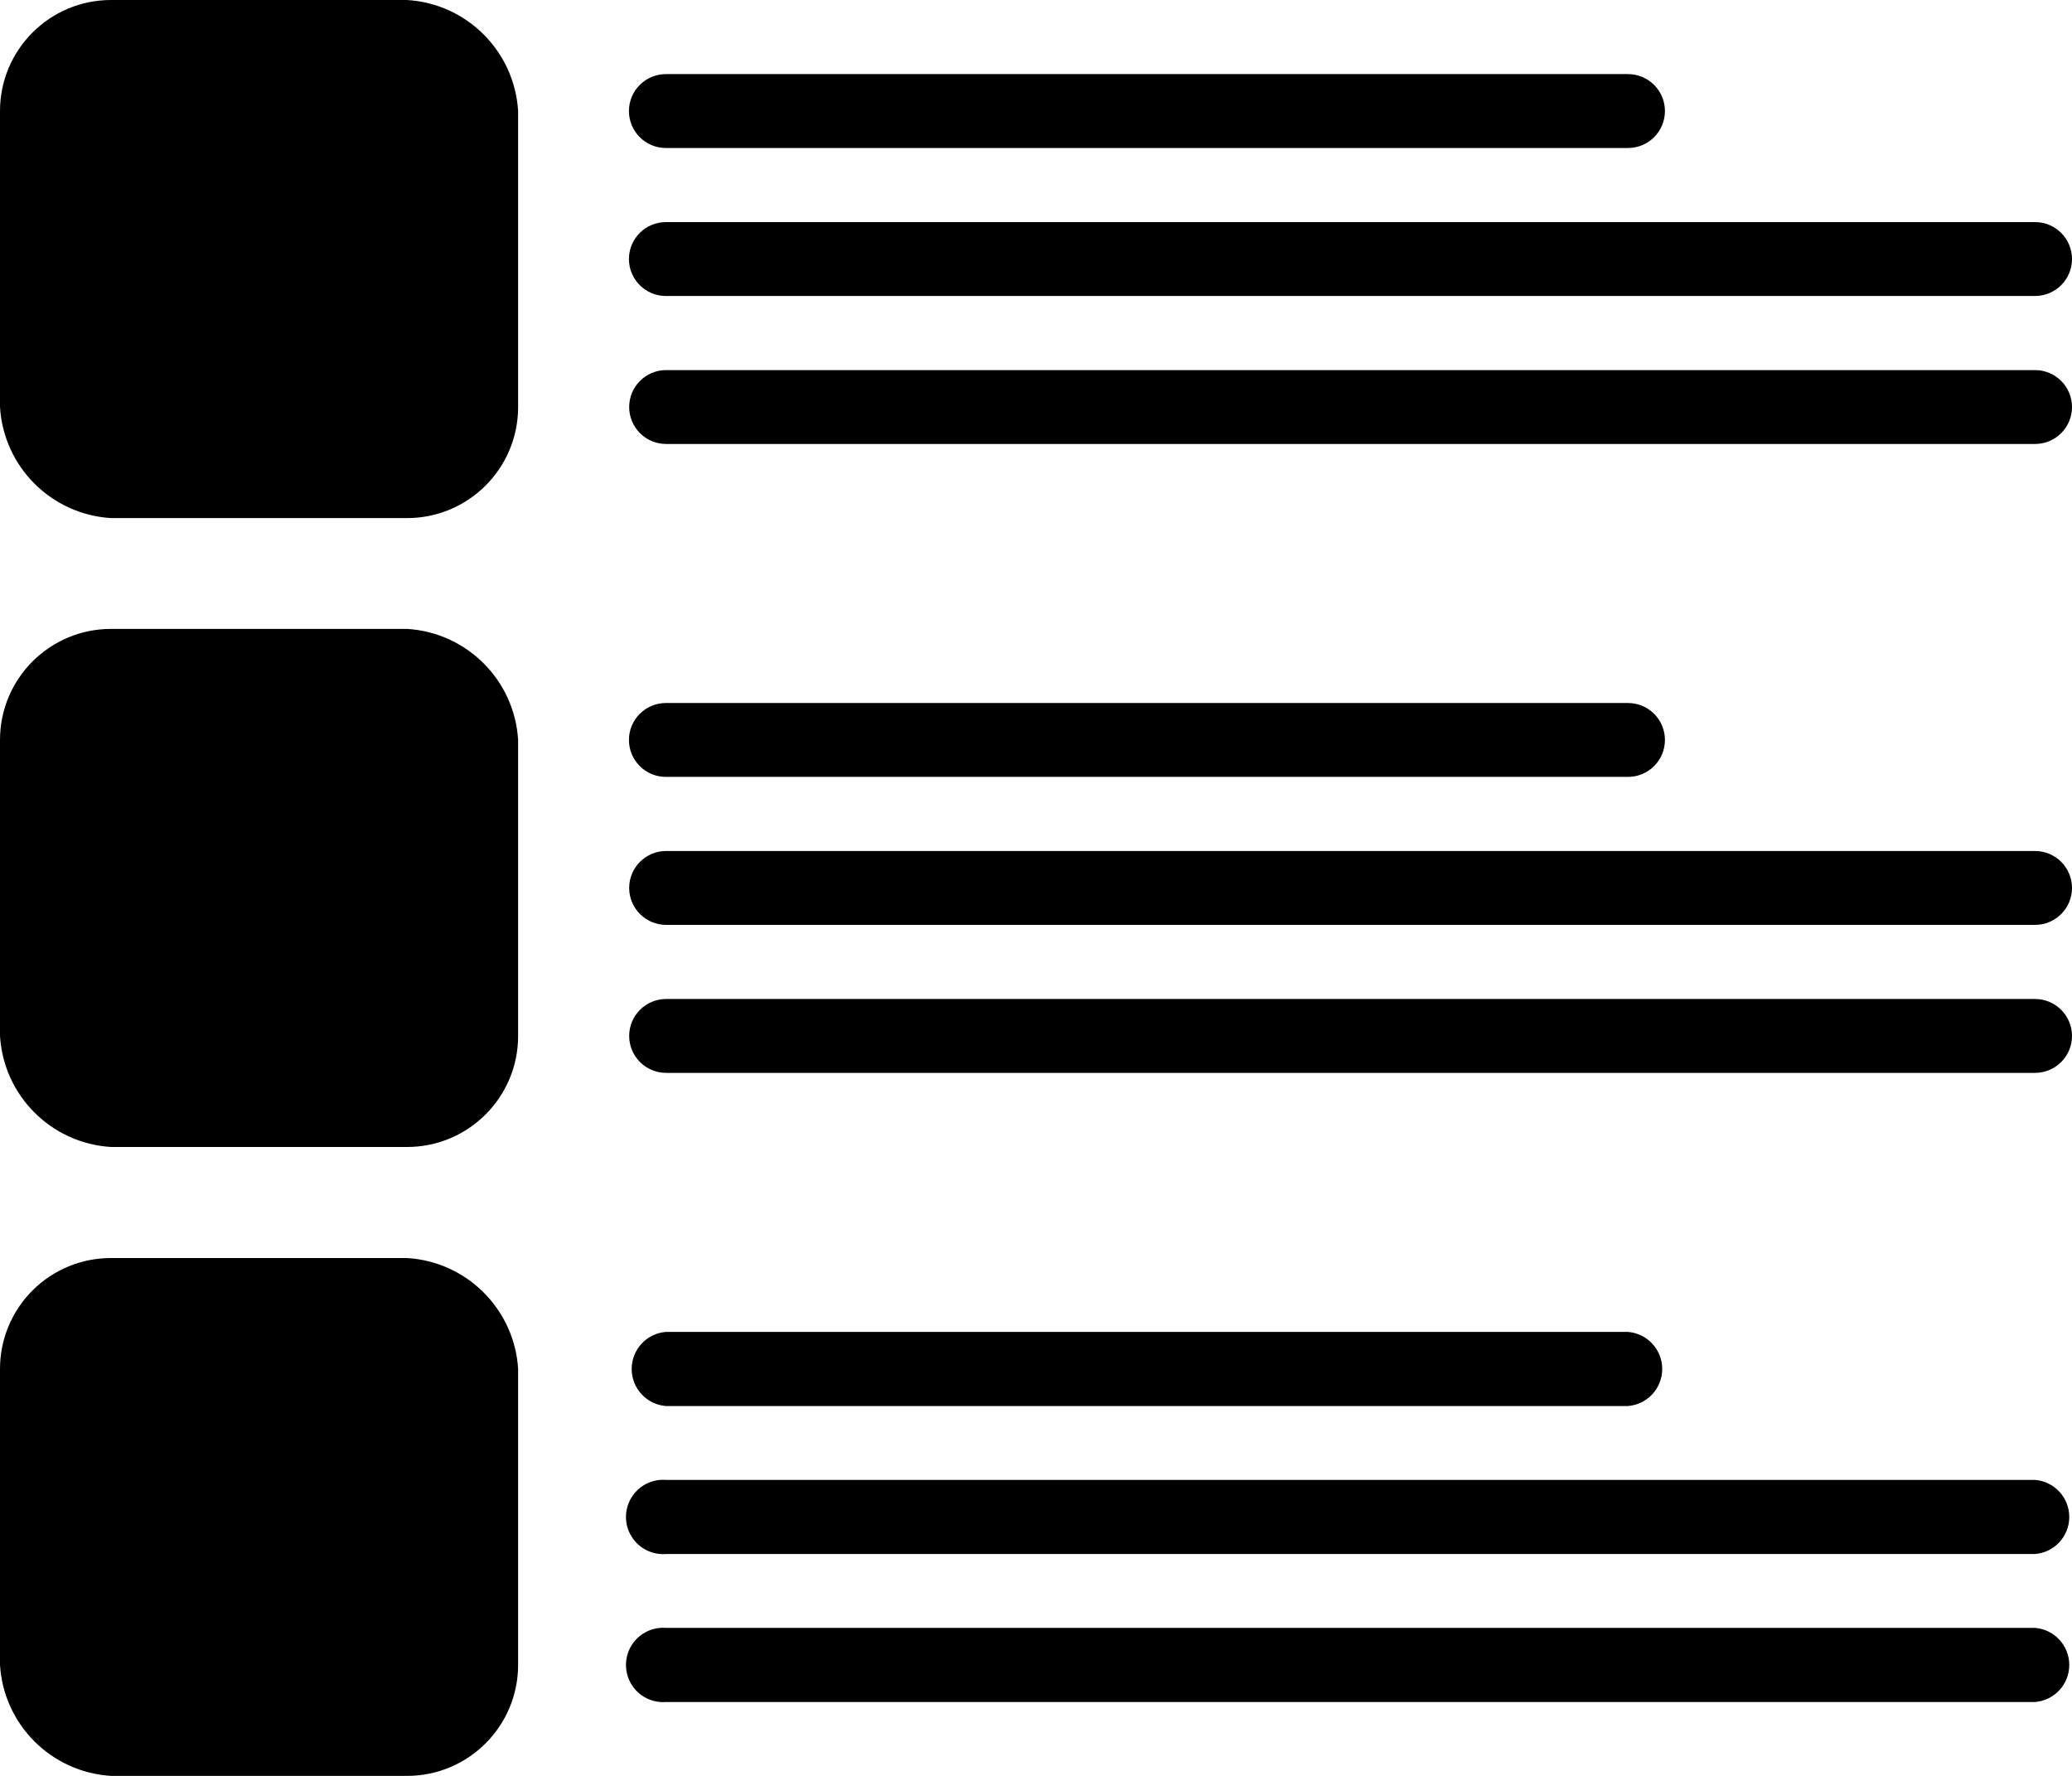
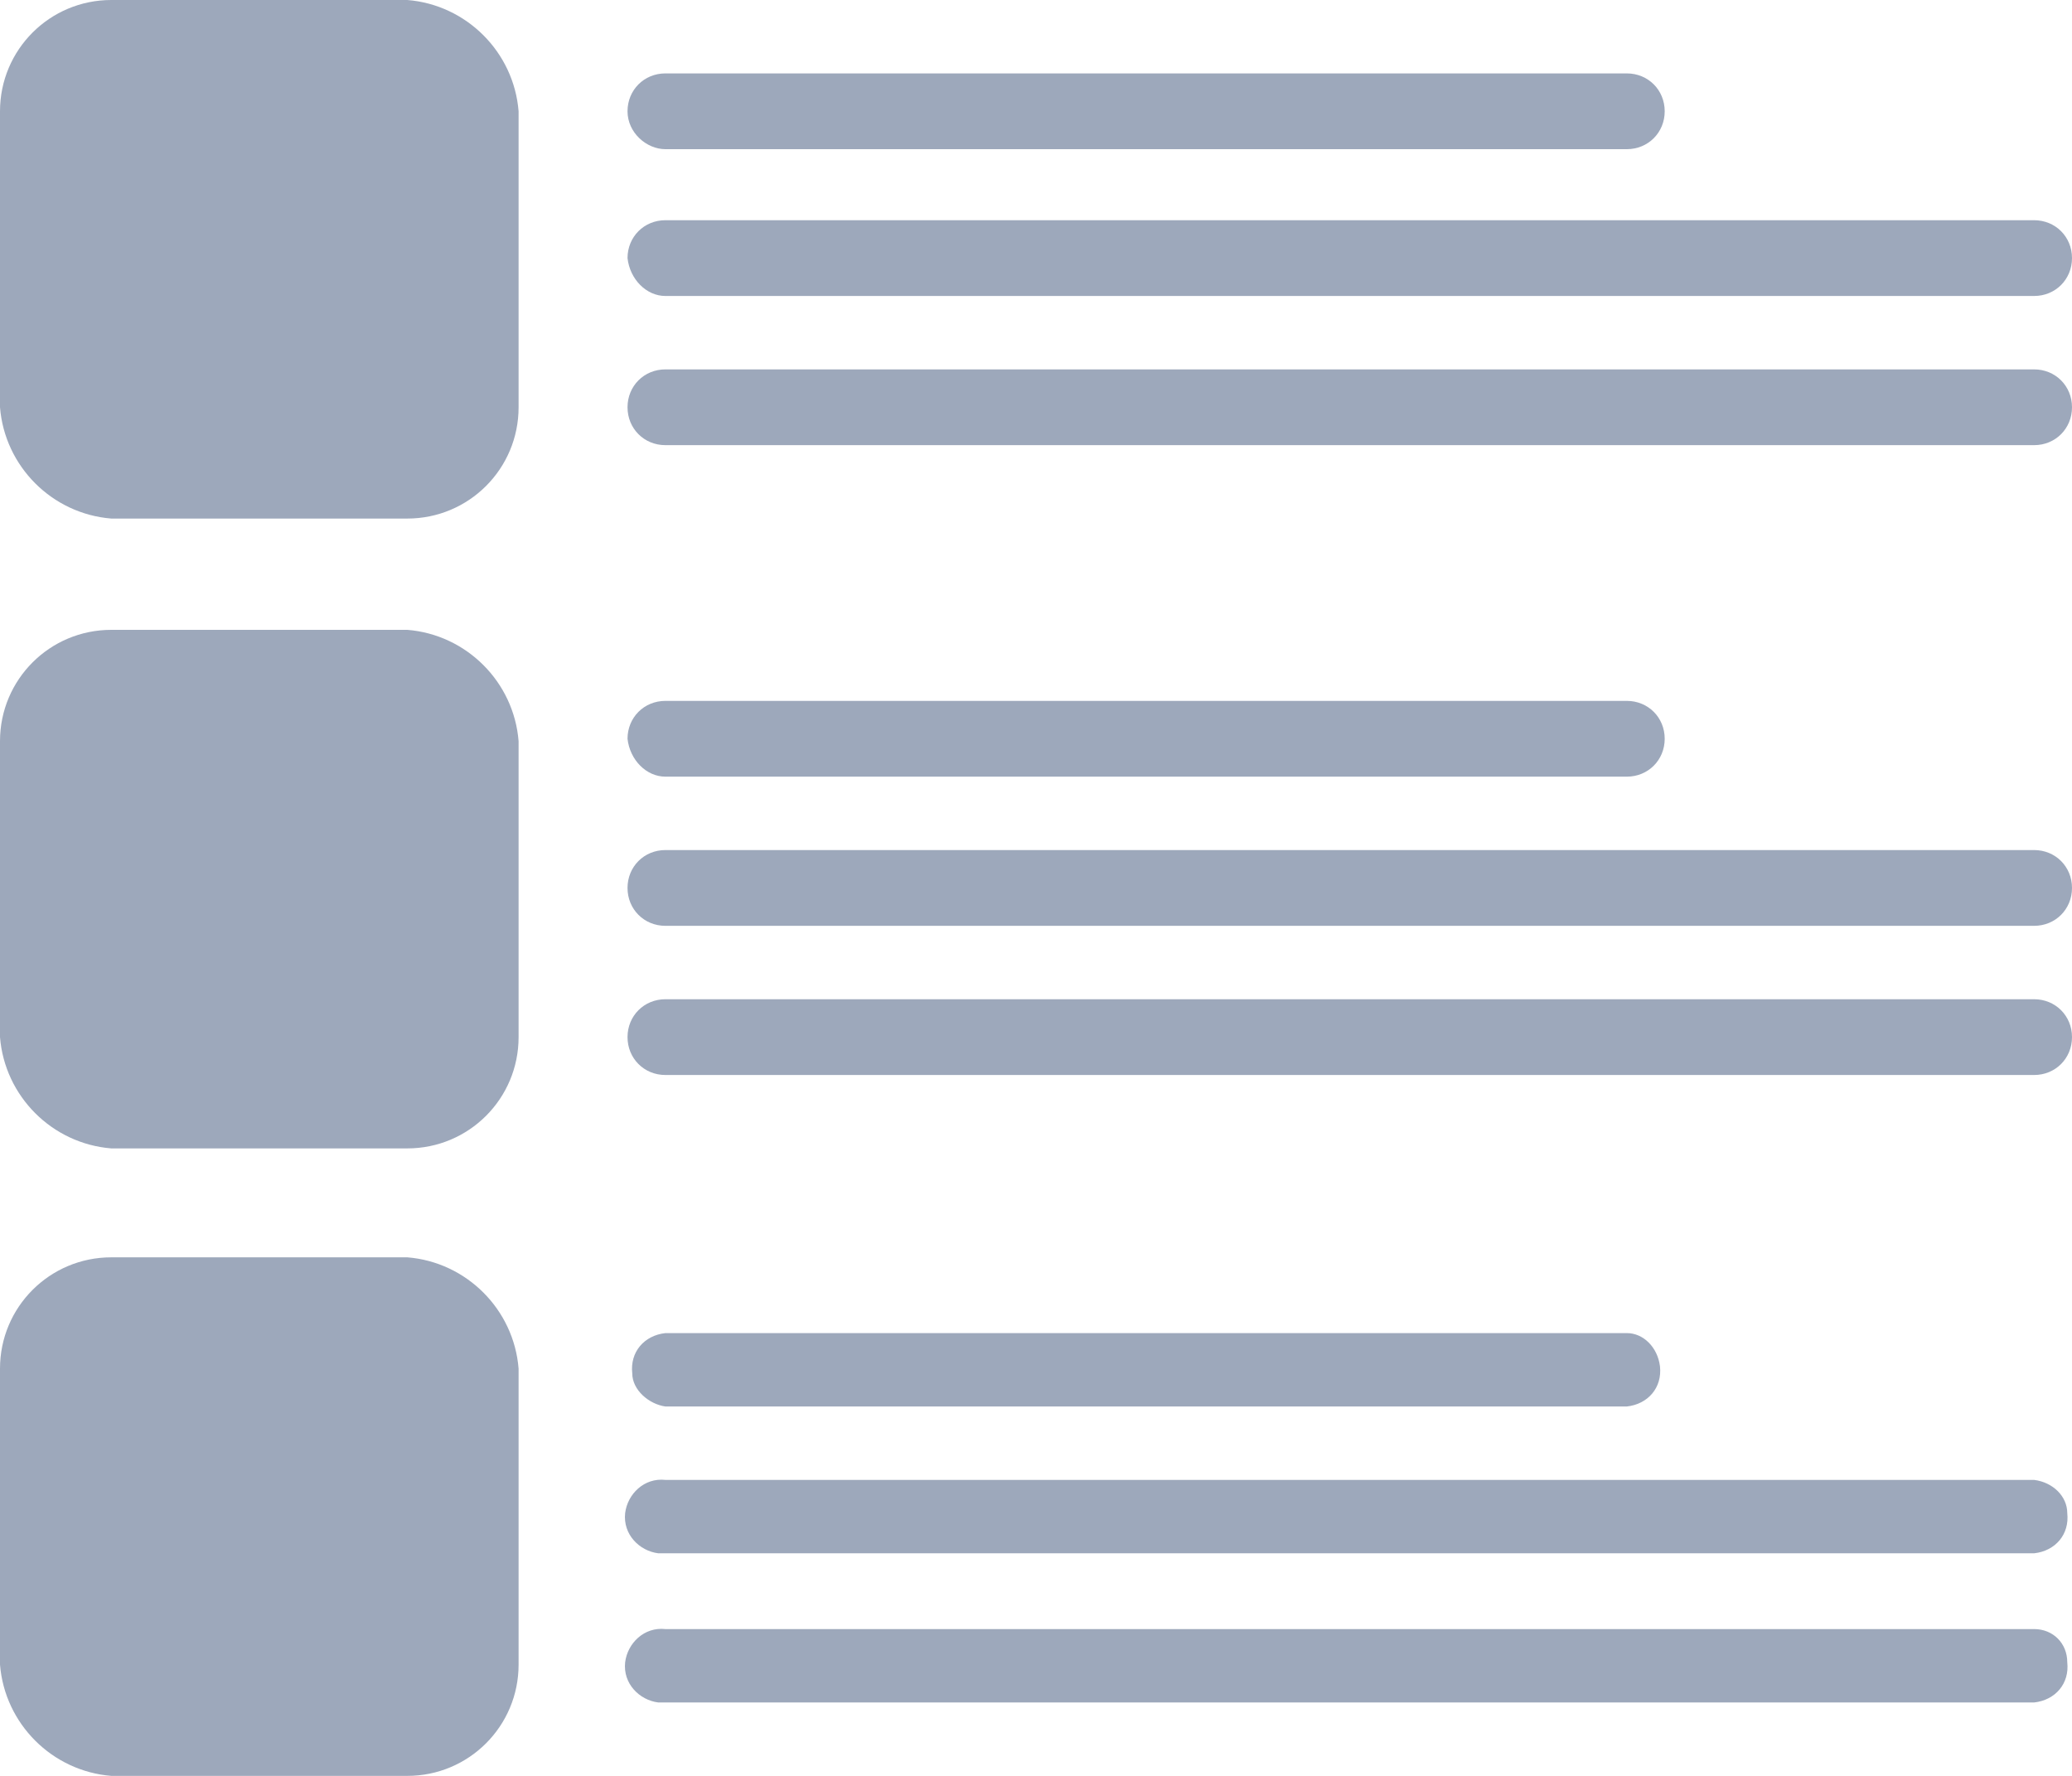
- <svg xmlns="http://www.w3.org/2000/svg" id="Layer_1" data-name="Layer 1" viewBox="0 0 87.5 75">
-   <path d="M85.94,15.63H28.13a1.56,1.56,0,1,0,0,3.12H85.94a1.56,1.56,0,1,0,0-3.12Z" />
-   <path d="M28.12,12.5H85.94a1.56,1.56,0,1,0,0-3.12H28.12a1.56,1.56,0,1,0,0,3.12Z" />
-   <path d="M28.12,6.25H68.75a1.56,1.56,0,1,0,0-3.12H28.12a1.56,1.56,0,0,0,0,3.12Z" />
-   <path d="M85.94,42.19H28.13a1.56,1.56,0,1,0,0,3.12H85.94a1.56,1.56,0,0,0,0-3.12Z" />
-   <path d="M85.94,35.94H28.13a1.56,1.56,0,1,0,0,3.12H85.94a1.56,1.56,0,0,0,0-3.12Z" />
-   <path d="M28.12,32.81H68.75a1.56,1.56,0,1,0,0-3.12H28.12a1.56,1.56,0,0,0,0,3.12Z" />
-   <path d="M85.94,68.75H28.13a1.57,1.57,0,1,0,0,3.13H85.94a1.57,1.57,0,0,0,0-3.13Z" />
-   <path d="M85.94,62.5H28.13a1.57,1.57,0,1,0,0,3.13H85.94a1.57,1.57,0,0,0,0-3.13Z" />
-   <path d="M28.12,59.38H68.75a1.57,1.57,0,0,0,0-3.13H28.12a1.57,1.57,0,0,0,0,3.13Z" />
-   <path d="M4.69,0h12.5a5,5,0,0,1,4.69,4.69v12.5a4.69,4.69,0,0,1-4.69,4.69H4.69A5,5,0,0,1,0,17.19V4.69A4.69,4.69,0,0,1,4.69,0Z" />
-   <path d="M4.69,26.56h12.5a5,5,0,0,1,4.69,4.69v12.5a4.69,4.69,0,0,1-4.69,4.69H4.69A5,5,0,0,1,0,43.75V31.25A4.69,4.69,0,0,1,4.69,26.56Z" />
-   <path d="M4.69,53.13h12.5a5,5,0,0,1,4.69,4.68v12.5A4.69,4.69,0,0,1,17.19,75H4.69A5,5,0,0,1,0,70.31V57.81A4.68,4.68,0,0,1,4.69,53.13Z" />
+ <svg xmlns="http://www.w3.org/2000/svg" version="1.1" id="Layer_1" x="0px" y="0px" viewBox="0 0 87.5 75" style="enable-background:new 0 0 87.5 75;" xml:space="preserve">
+   <style type="text/css">
+ 	.st0{fill:#9DA8BB;}
+ </style>
+   <path class="st0" d="M85.9,15.6H28.1c-0.9,0-1.6,0.7-1.6,1.6s0.7,1.6,1.6,1.6l0,0h57.8c0.9,0,1.6-0.7,1.6-1.6S86.8,15.6,85.9,15.6z" />
+   <path class="st0" d="M28.1,12.5h57.8c0.9,0,1.6-0.7,1.6-1.6c0-0.9-0.7-1.6-1.6-1.6H28.1c-0.9,0-1.6,0.7-1.6,1.6  C26.6,11.8,27.3,12.5,28.1,12.5z" />
+   <path class="st0" d="M28.1,6.3h40.6c0.9,0,1.6-0.7,1.6-1.6s-0.7-1.6-1.6-1.6H28.1c-0.9,0-1.6,0.7-1.6,1.6S27.3,6.3,28.1,6.3z" />
+   <path class="st0" d="M85.9,42.2H28.1c-0.9,0-1.6,0.7-1.6,1.6s0.7,1.6,1.6,1.6c0,0,0,0,0,0h57.8c0.9,0,1.6-0.7,1.6-1.6  C87.5,42.9,86.8,42.2,85.9,42.2z" />
+   <path class="st0" d="M85.9,35.9H28.1c-0.9,0-1.6,0.7-1.6,1.6s0.7,1.6,1.6,1.6c0,0,0,0,0,0h57.8c0.9,0,1.6-0.7,1.6-1.6  C87.5,36.6,86.8,35.9,85.9,35.9z" />
+   <path class="st0" d="M28.1,32.8h40.6c0.9,0,1.6-0.7,1.6-1.6c0-0.9-0.7-1.6-1.6-1.6c0,0,0,0,0,0H28.1c-0.9,0-1.6,0.7-1.6,1.6  C26.6,32.1,27.3,32.8,28.1,32.8z" />
+   <path class="st0" d="M85.9,68.8H28.1c-0.9-0.1-1.6,0.6-1.7,1.4c-0.1,0.9,0.6,1.6,1.4,1.7c0.1,0,0.2,0,0.3,0h57.8  c0.9-0.1,1.5-0.8,1.4-1.7C87.3,69.4,86.7,68.8,85.9,68.8z" />
+   <path class="st0" d="M85.9,62.5H28.1c-0.9-0.1-1.6,0.6-1.7,1.4c-0.1,0.9,0.6,1.6,1.4,1.7c0.1,0,0.2,0,0.3,0h57.8  c0.9-0.1,1.5-0.8,1.4-1.7C87.3,63.2,86.7,62.6,85.9,62.5z" />
+   <path class="st0" d="M28.1,59.4h40.6c0.9-0.1,1.5-0.8,1.4-1.7c-0.1-0.8-0.7-1.4-1.4-1.4H28.1c-0.9,0.1-1.5,0.8-1.4,1.7  C26.7,58.7,27.4,59.3,28.1,59.4z" />
+   <path class="st0" d="M4.7,0h12.5c2.5,0.2,4.5,2.2,4.7,4.7v12.5c0,2.6-2.1,4.7-4.7,4.7l0,0H4.7c-2.5-0.2-4.5-2.2-4.7-4.7V4.7  C0,2.1,2.1,0,4.7,0z" />
+   <path class="st0" d="M4.7,26.6h12.5c2.5,0.2,4.5,2.2,4.7,4.7v12.5c0,2.6-2.1,4.7-4.7,4.7H4.7c-2.5-0.2-4.5-2.2-4.7-4.7V31.3  C0,28.7,2.1,26.6,4.7,26.6L4.7,26.6z" />
+   <path class="st0" d="M4.7,53.1h12.5c2.5,0.2,4.5,2.2,4.7,4.7v12.5c0,2.6-2.1,4.7-4.7,4.7h0H4.7c-2.5-0.2-4.5-2.2-4.7-4.7V57.8  C0,55.2,2.1,53.1,4.7,53.1C4.7,53.1,4.7,53.1,4.7,53.1z" />
</svg>
